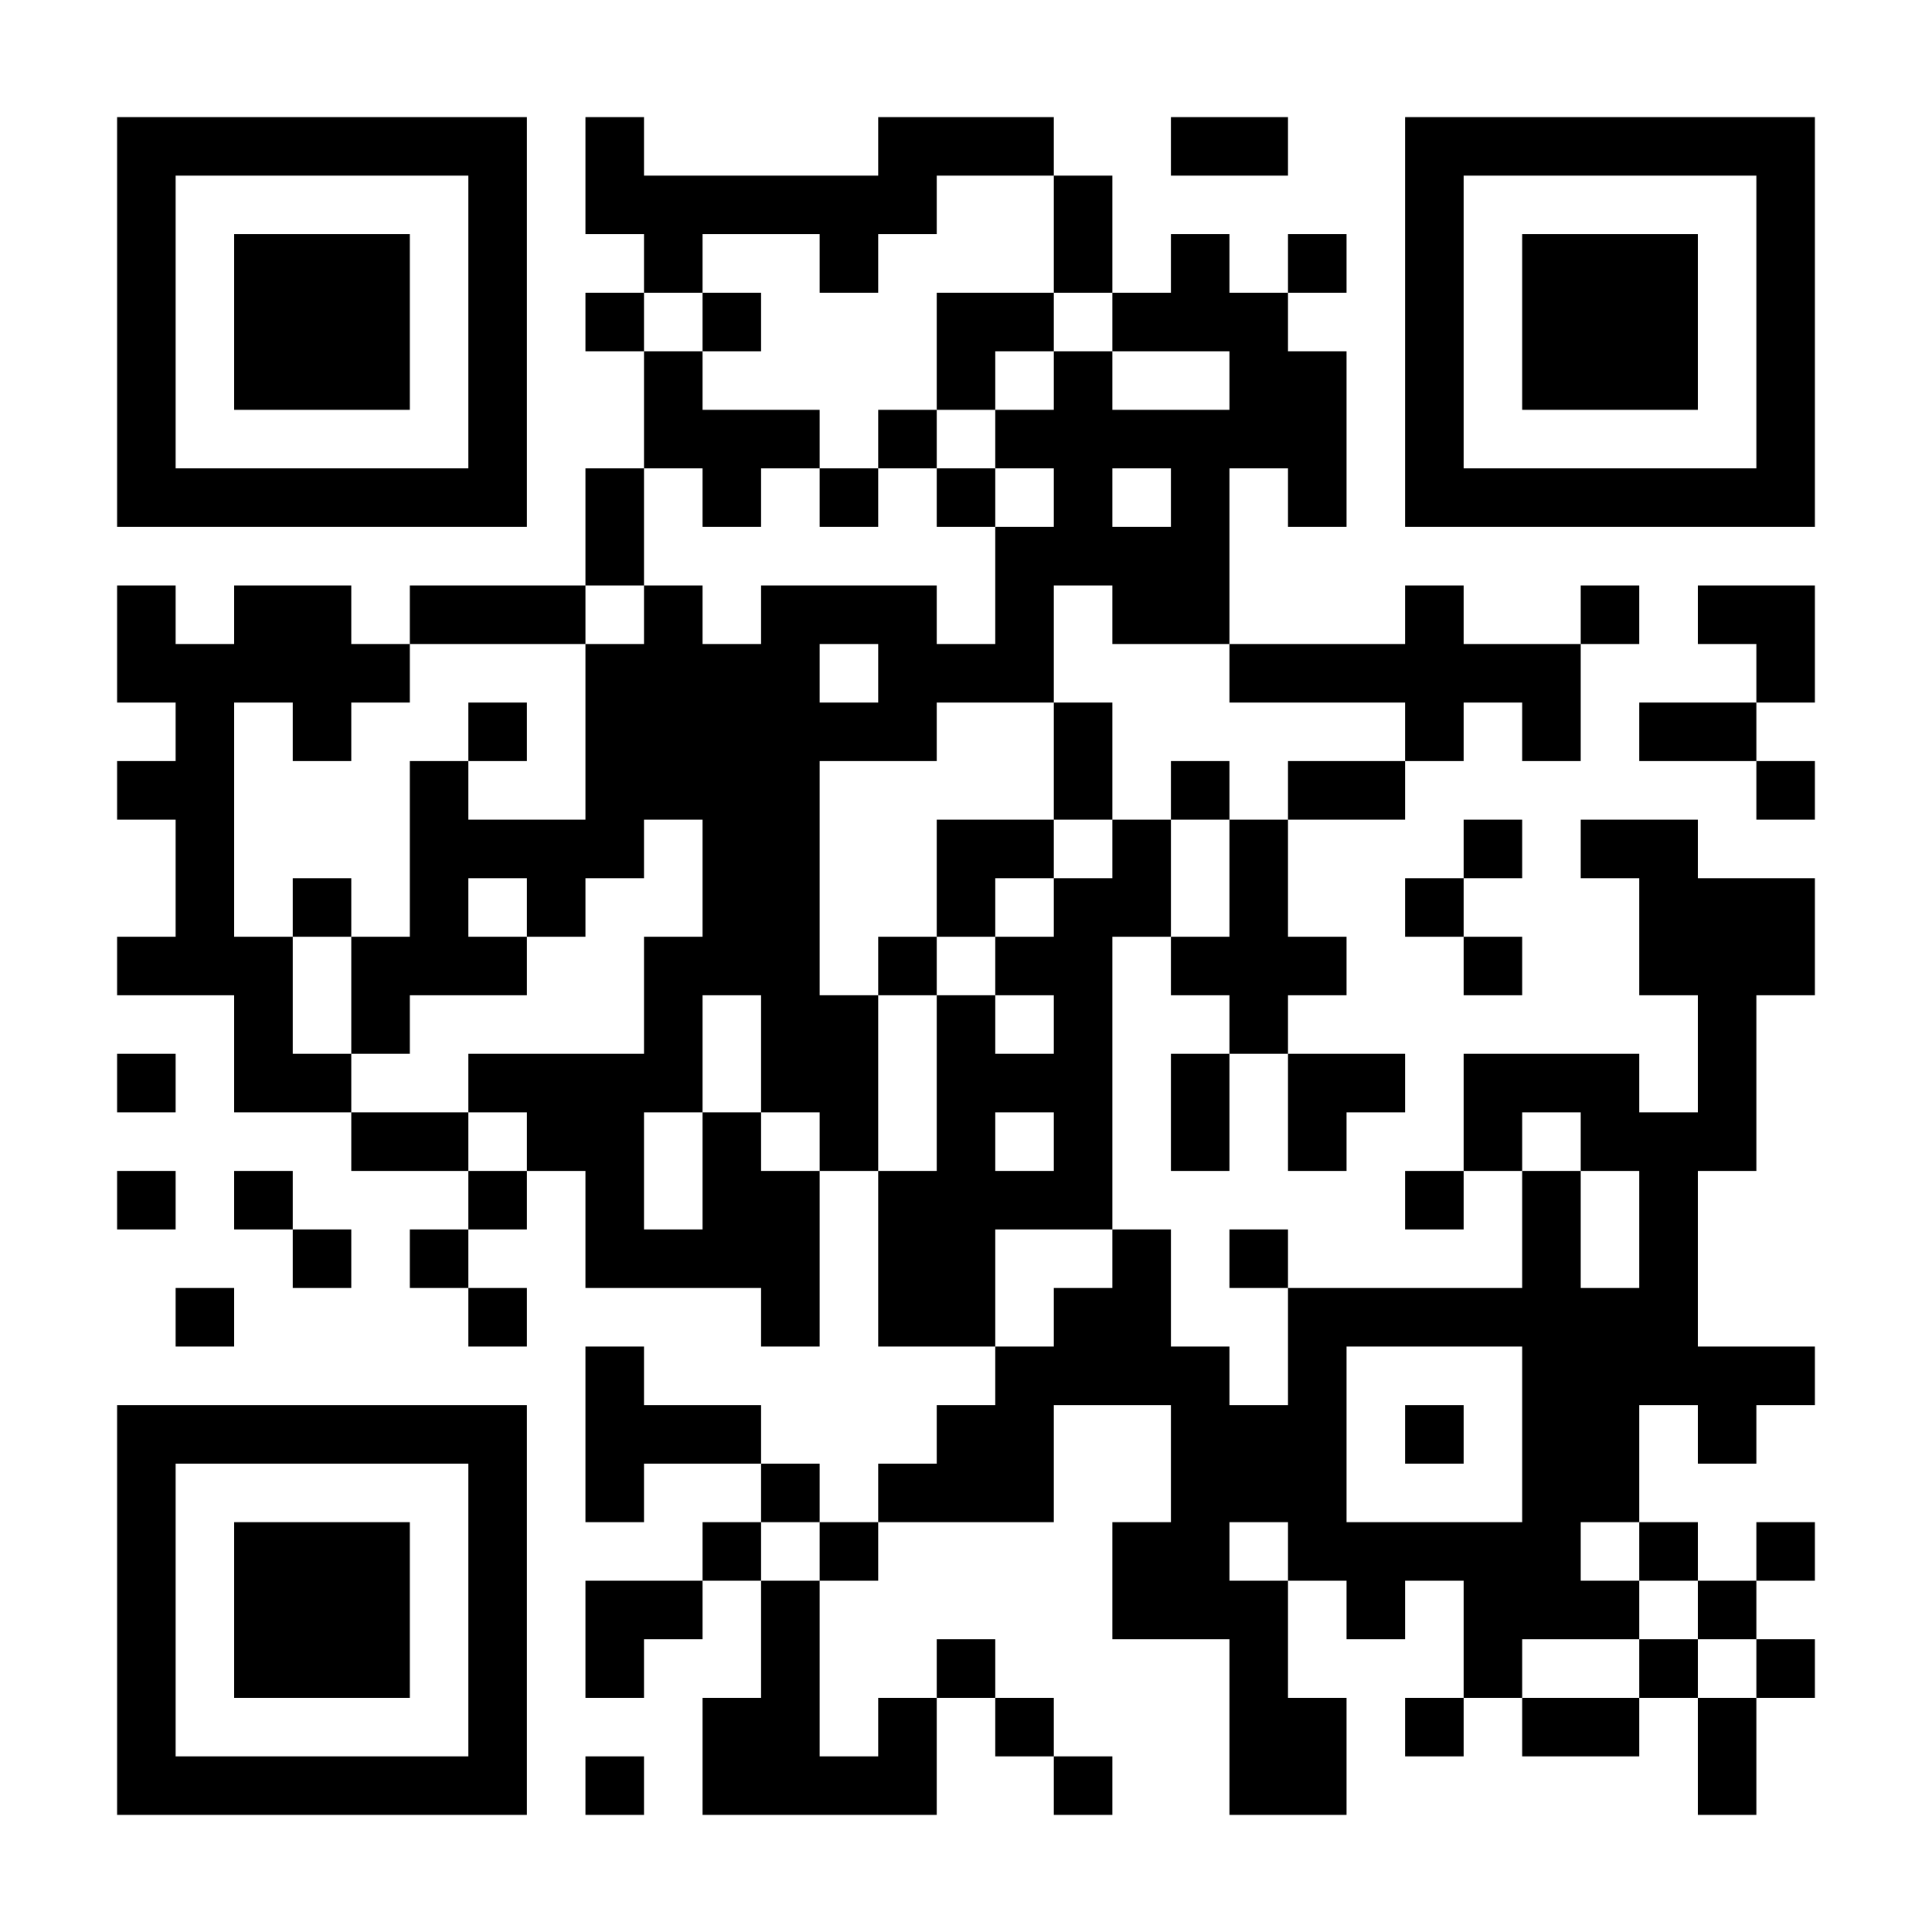
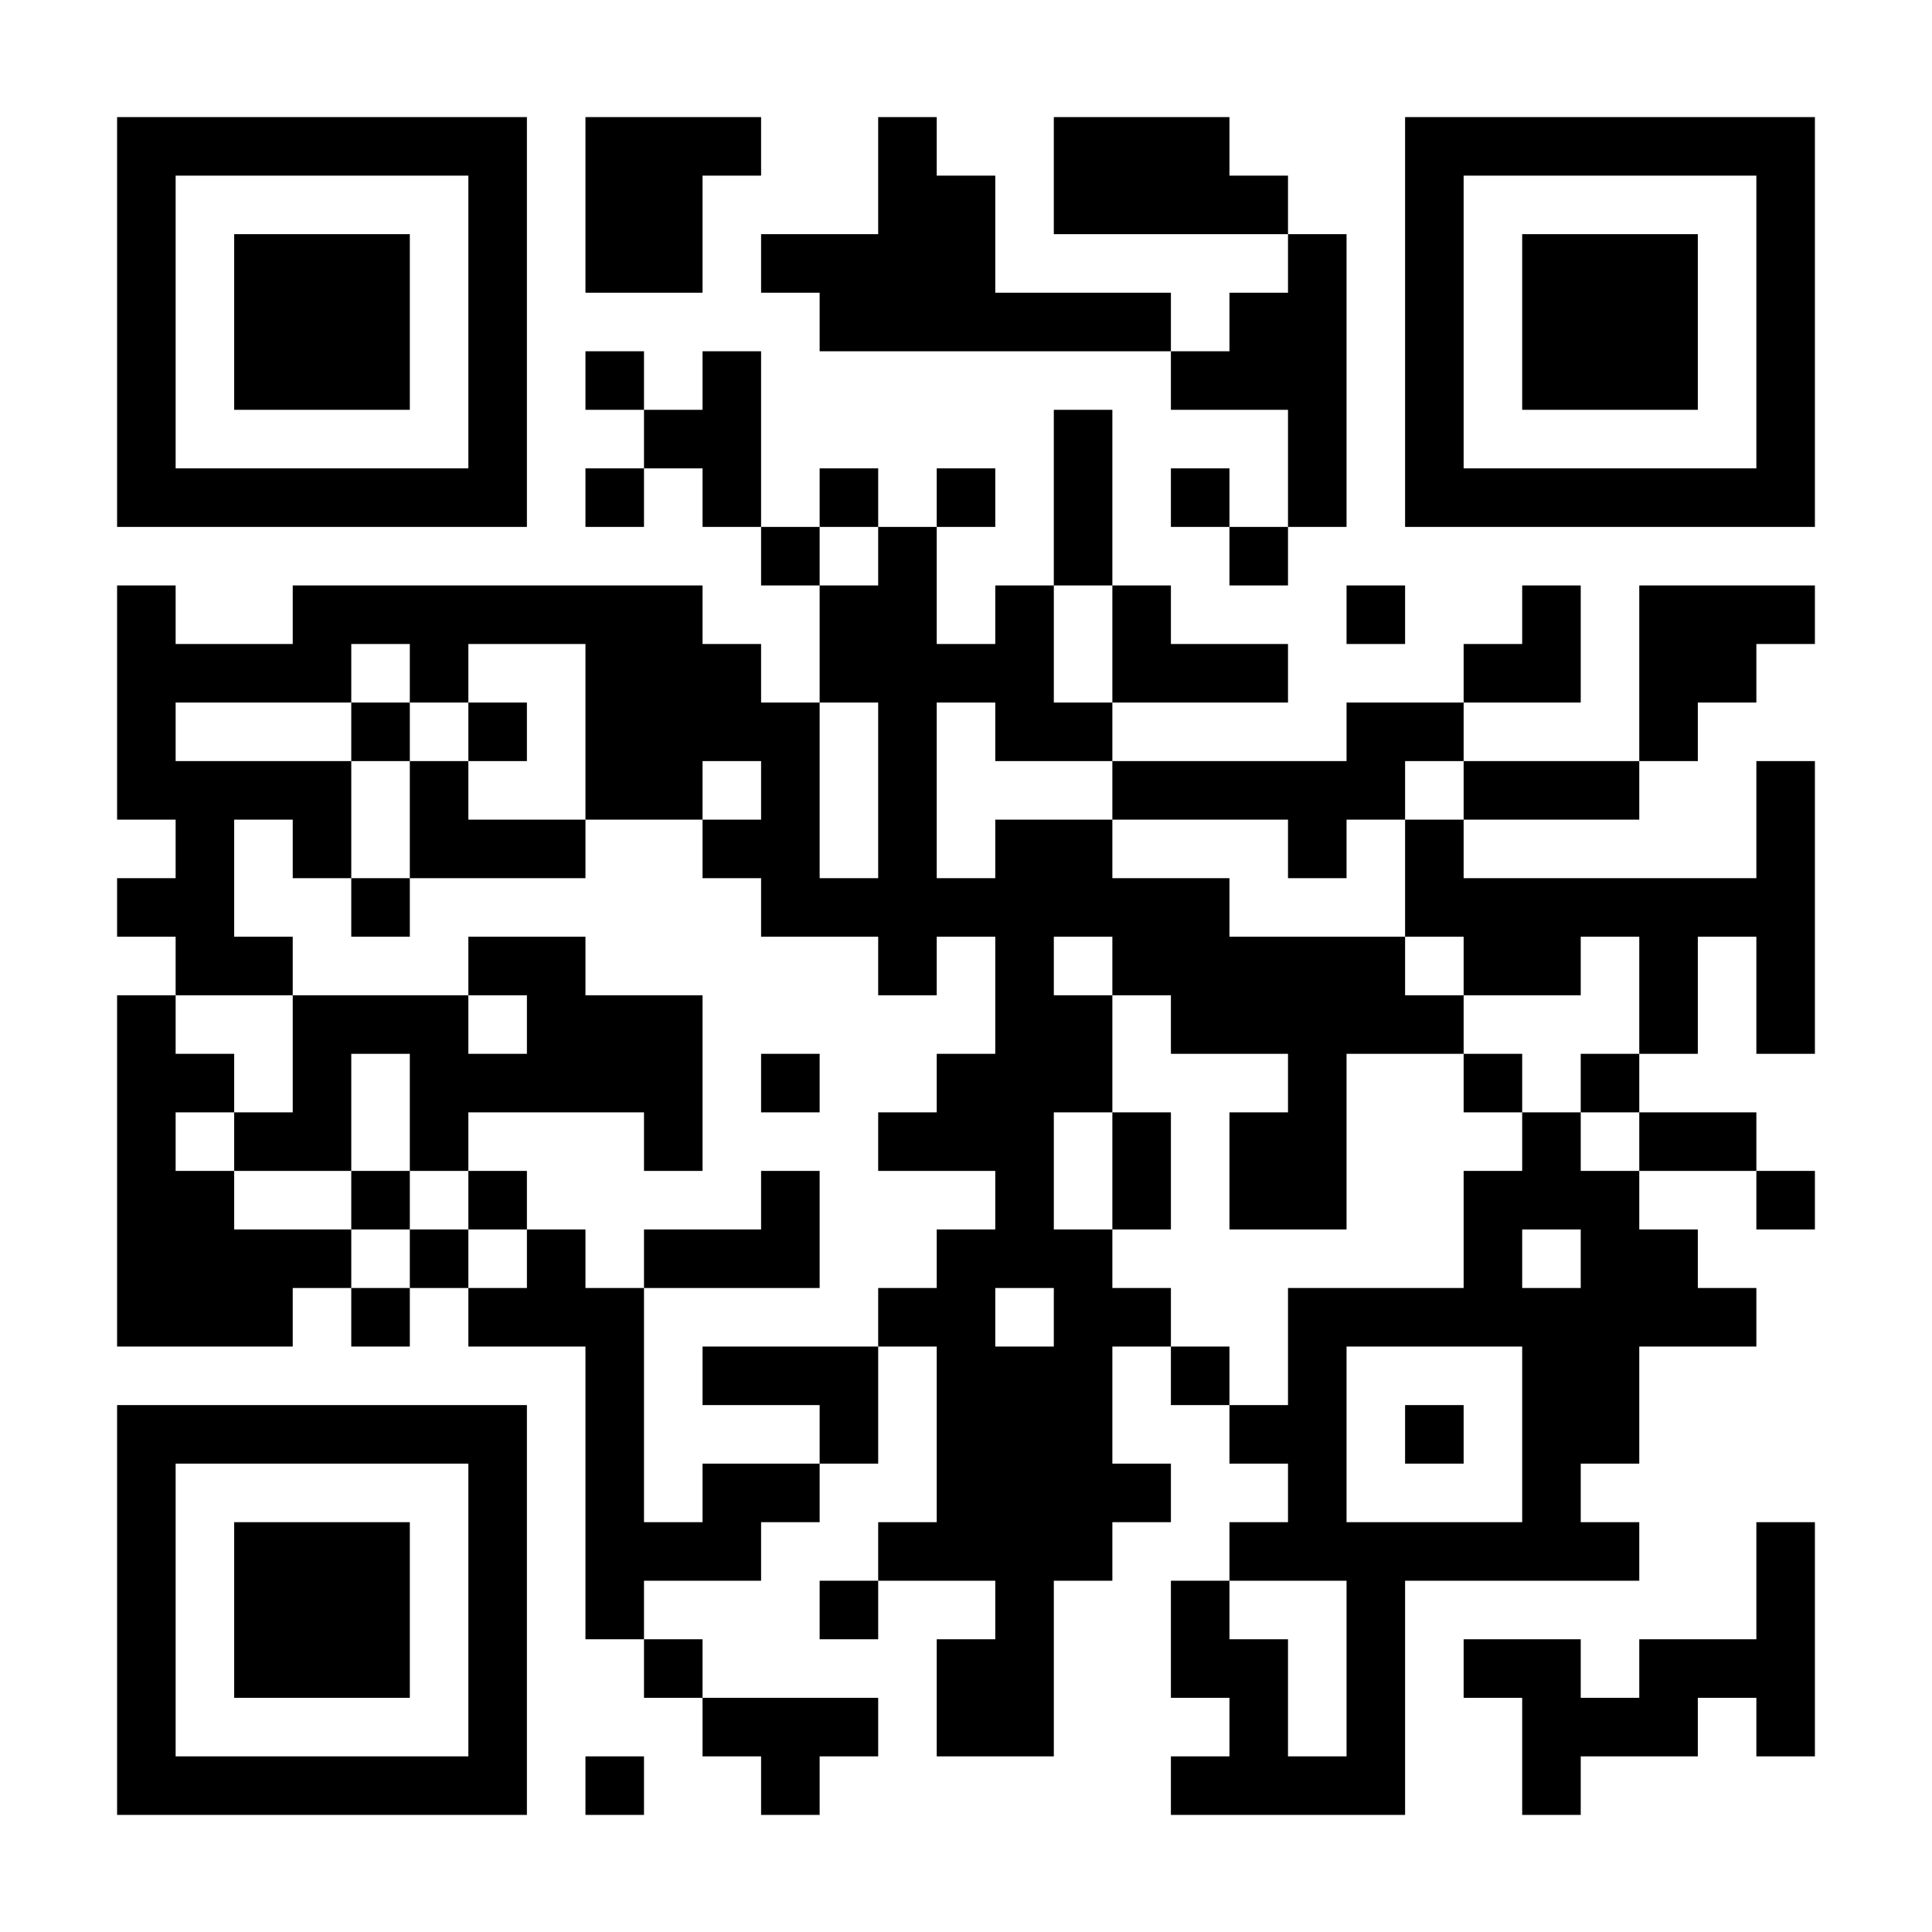
<svg xmlns="http://www.w3.org/2000/svg" version="1.1" viewBox="0 0 132 132" preserveAspectRatio="xMinYMin meet">
  <rect width="100%" height="100%" fill="white" cx="0" cy="0" />
-   <path d="M8,8l4,0 0,4 -4,0 0,-4z M12,8l4,0 0,4 -4,0 0,-4z M16,8l4,0 0,4 -4,0 0,-4z M20,8l4,0 0,4 -4,0 0,-4z M24,8l4,0 0,4 -4,0 0,-4z M28,8l4,0 0,4 -4,0 0,-4z M32,8l4,0 0,4 -4,0 0,-4z M40,8l4,0 0,4 -4,0 0,-4z M60,8l4,0 0,4 -4,0 0,-4z M64,8l4,0 0,4 -4,0 0,-4z M68,8l4,0 0,4 -4,0 0,-4z M80,8l4,0 0,4 -4,0 0,-4z M84,8l4,0 0,4 -4,0 0,-4z M96,8l4,0 0,4 -4,0 0,-4z M100,8l4,0 0,4 -4,0 0,-4z M104,8l4,0 0,4 -4,0 0,-4z M108,8l4,0 0,4 -4,0 0,-4z M112,8l4,0 0,4 -4,0 0,-4z M116,8l4,0 0,4 -4,0 0,-4z M120,8l4,0 0,4 -4,0 0,-4z M8,12l4,0 0,4 -4,0 0,-4z M32,12l4,0 0,4 -4,0 0,-4z M40,12l4,0 0,4 -4,0 0,-4z M44,12l4,0 0,4 -4,0 0,-4z M48,12l4,0 0,4 -4,0 0,-4z M52,12l4,0 0,4 -4,0 0,-4z M56,12l4,0 0,4 -4,0 0,-4z M60,12l4,0 0,4 -4,0 0,-4z M72,12l4,0 0,4 -4,0 0,-4z M96,12l4,0 0,4 -4,0 0,-4z M120,12l4,0 0,4 -4,0 0,-4z M8,16l4,0 0,4 -4,0 0,-4z M16,16l4,0 0,4 -4,0 0,-4z M20,16l4,0 0,4 -4,0 0,-4z M24,16l4,0 0,4 -4,0 0,-4z M32,16l4,0 0,4 -4,0 0,-4z M44,16l4,0 0,4 -4,0 0,-4z M56,16l4,0 0,4 -4,0 0,-4z M72,16l4,0 0,4 -4,0 0,-4z M80,16l4,0 0,4 -4,0 0,-4z M88,16l4,0 0,4 -4,0 0,-4z M96,16l4,0 0,4 -4,0 0,-4z M104,16l4,0 0,4 -4,0 0,-4z M108,16l4,0 0,4 -4,0 0,-4z M112,16l4,0 0,4 -4,0 0,-4z M120,16l4,0 0,4 -4,0 0,-4z M8,20l4,0 0,4 -4,0 0,-4z M16,20l4,0 0,4 -4,0 0,-4z M20,20l4,0 0,4 -4,0 0,-4z M24,20l4,0 0,4 -4,0 0,-4z M32,20l4,0 0,4 -4,0 0,-4z M40,20l4,0 0,4 -4,0 0,-4z M48,20l4,0 0,4 -4,0 0,-4z M64,20l4,0 0,4 -4,0 0,-4z M68,20l4,0 0,4 -4,0 0,-4z M76,20l4,0 0,4 -4,0 0,-4z M80,20l4,0 0,4 -4,0 0,-4z M84,20l4,0 0,4 -4,0 0,-4z M96,20l4,0 0,4 -4,0 0,-4z M104,20l4,0 0,4 -4,0 0,-4z M108,20l4,0 0,4 -4,0 0,-4z M112,20l4,0 0,4 -4,0 0,-4z M120,20l4,0 0,4 -4,0 0,-4z M8,24l4,0 0,4 -4,0 0,-4z M16,24l4,0 0,4 -4,0 0,-4z M20,24l4,0 0,4 -4,0 0,-4z M24,24l4,0 0,4 -4,0 0,-4z M32,24l4,0 0,4 -4,0 0,-4z M44,24l4,0 0,4 -4,0 0,-4z M64,24l4,0 0,4 -4,0 0,-4z M72,24l4,0 0,4 -4,0 0,-4z M84,24l4,0 0,4 -4,0 0,-4z M88,24l4,0 0,4 -4,0 0,-4z M96,24l4,0 0,4 -4,0 0,-4z M104,24l4,0 0,4 -4,0 0,-4z M108,24l4,0 0,4 -4,0 0,-4z M112,24l4,0 0,4 -4,0 0,-4z M120,24l4,0 0,4 -4,0 0,-4z M8,28l4,0 0,4 -4,0 0,-4z M32,28l4,0 0,4 -4,0 0,-4z M44,28l4,0 0,4 -4,0 0,-4z M48,28l4,0 0,4 -4,0 0,-4z M52,28l4,0 0,4 -4,0 0,-4z M60,28l4,0 0,4 -4,0 0,-4z M68,28l4,0 0,4 -4,0 0,-4z M72,28l4,0 0,4 -4,0 0,-4z M76,28l4,0 0,4 -4,0 0,-4z M80,28l4,0 0,4 -4,0 0,-4z M84,28l4,0 0,4 -4,0 0,-4z M88,28l4,0 0,4 -4,0 0,-4z M96,28l4,0 0,4 -4,0 0,-4z M120,28l4,0 0,4 -4,0 0,-4z M8,32l4,0 0,4 -4,0 0,-4z M12,32l4,0 0,4 -4,0 0,-4z M16,32l4,0 0,4 -4,0 0,-4z M20,32l4,0 0,4 -4,0 0,-4z M24,32l4,0 0,4 -4,0 0,-4z M28,32l4,0 0,4 -4,0 0,-4z M32,32l4,0 0,4 -4,0 0,-4z M40,32l4,0 0,4 -4,0 0,-4z M48,32l4,0 0,4 -4,0 0,-4z M56,32l4,0 0,4 -4,0 0,-4z M64,32l4,0 0,4 -4,0 0,-4z M72,32l4,0 0,4 -4,0 0,-4z M80,32l4,0 0,4 -4,0 0,-4z M88,32l4,0 0,4 -4,0 0,-4z M96,32l4,0 0,4 -4,0 0,-4z M100,32l4,0 0,4 -4,0 0,-4z M104,32l4,0 0,4 -4,0 0,-4z M108,32l4,0 0,4 -4,0 0,-4z M112,32l4,0 0,4 -4,0 0,-4z M116,32l4,0 0,4 -4,0 0,-4z M120,32l4,0 0,4 -4,0 0,-4z M40,36l4,0 0,4 -4,0 0,-4z M68,36l4,0 0,4 -4,0 0,-4z M72,36l4,0 0,4 -4,0 0,-4z M76,36l4,0 0,4 -4,0 0,-4z M80,36l4,0 0,4 -4,0 0,-4z M8,40l4,0 0,4 -4,0 0,-4z M16,40l4,0 0,4 -4,0 0,-4z M20,40l4,0 0,4 -4,0 0,-4z M28,40l4,0 0,4 -4,0 0,-4z M32,40l4,0 0,4 -4,0 0,-4z M36,40l4,0 0,4 -4,0 0,-4z M44,40l4,0 0,4 -4,0 0,-4z M52,40l4,0 0,4 -4,0 0,-4z M56,40l4,0 0,4 -4,0 0,-4z M60,40l4,0 0,4 -4,0 0,-4z M68,40l4,0 0,4 -4,0 0,-4z M76,40l4,0 0,4 -4,0 0,-4z M80,40l4,0 0,4 -4,0 0,-4z M96,40l4,0 0,4 -4,0 0,-4z M108,40l4,0 0,4 -4,0 0,-4z M116,40l4,0 0,4 -4,0 0,-4z M120,40l4,0 0,4 -4,0 0,-4z M8,44l4,0 0,4 -4,0 0,-4z M12,44l4,0 0,4 -4,0 0,-4z M16,44l4,0 0,4 -4,0 0,-4z M20,44l4,0 0,4 -4,0 0,-4z M24,44l4,0 0,4 -4,0 0,-4z M40,44l4,0 0,4 -4,0 0,-4z M44,44l4,0 0,4 -4,0 0,-4z M48,44l4,0 0,4 -4,0 0,-4z M52,44l4,0 0,4 -4,0 0,-4z M60,44l4,0 0,4 -4,0 0,-4z M64,44l4,0 0,4 -4,0 0,-4z M68,44l4,0 0,4 -4,0 0,-4z M84,44l4,0 0,4 -4,0 0,-4z M88,44l4,0 0,4 -4,0 0,-4z M92,44l4,0 0,4 -4,0 0,-4z M96,44l4,0 0,4 -4,0 0,-4z M100,44l4,0 0,4 -4,0 0,-4z M104,44l4,0 0,4 -4,0 0,-4z M120,44l4,0 0,4 -4,0 0,-4z M12,48l4,0 0,4 -4,0 0,-4z M20,48l4,0 0,4 -4,0 0,-4z M32,48l4,0 0,4 -4,0 0,-4z M40,48l4,0 0,4 -4,0 0,-4z M44,48l4,0 0,4 -4,0 0,-4z M48,48l4,0 0,4 -4,0 0,-4z M52,48l4,0 0,4 -4,0 0,-4z M56,48l4,0 0,4 -4,0 0,-4z M60,48l4,0 0,4 -4,0 0,-4z M72,48l4,0 0,4 -4,0 0,-4z M96,48l4,0 0,4 -4,0 0,-4z M104,48l4,0 0,4 -4,0 0,-4z M112,48l4,0 0,4 -4,0 0,-4z M116,48l4,0 0,4 -4,0 0,-4z M8,52l4,0 0,4 -4,0 0,-4z M12,52l4,0 0,4 -4,0 0,-4z M28,52l4,0 0,4 -4,0 0,-4z M40,52l4,0 0,4 -4,0 0,-4z M44,52l4,0 0,4 -4,0 0,-4z M48,52l4,0 0,4 -4,0 0,-4z M52,52l4,0 0,4 -4,0 0,-4z M72,52l4,0 0,4 -4,0 0,-4z M80,52l4,0 0,4 -4,0 0,-4z M88,52l4,0 0,4 -4,0 0,-4z M92,52l4,0 0,4 -4,0 0,-4z M120,52l4,0 0,4 -4,0 0,-4z M12,56l4,0 0,4 -4,0 0,-4z M28,56l4,0 0,4 -4,0 0,-4z M32,56l4,0 0,4 -4,0 0,-4z M36,56l4,0 0,4 -4,0 0,-4z M40,56l4,0 0,4 -4,0 0,-4z M48,56l4,0 0,4 -4,0 0,-4z M52,56l4,0 0,4 -4,0 0,-4z M64,56l4,0 0,4 -4,0 0,-4z M68,56l4,0 0,4 -4,0 0,-4z M76,56l4,0 0,4 -4,0 0,-4z M84,56l4,0 0,4 -4,0 0,-4z M100,56l4,0 0,4 -4,0 0,-4z M108,56l4,0 0,4 -4,0 0,-4z M112,56l4,0 0,4 -4,0 0,-4z M12,60l4,0 0,4 -4,0 0,-4z M20,60l4,0 0,4 -4,0 0,-4z M28,60l4,0 0,4 -4,0 0,-4z M36,60l4,0 0,4 -4,0 0,-4z M48,60l4,0 0,4 -4,0 0,-4z M52,60l4,0 0,4 -4,0 0,-4z M64,60l4,0 0,4 -4,0 0,-4z M72,60l4,0 0,4 -4,0 0,-4z M76,60l4,0 0,4 -4,0 0,-4z M84,60l4,0 0,4 -4,0 0,-4z M96,60l4,0 0,4 -4,0 0,-4z M112,60l4,0 0,4 -4,0 0,-4z M116,60l4,0 0,4 -4,0 0,-4z M120,60l4,0 0,4 -4,0 0,-4z M8,64l4,0 0,4 -4,0 0,-4z M12,64l4,0 0,4 -4,0 0,-4z M16,64l4,0 0,4 -4,0 0,-4z M24,64l4,0 0,4 -4,0 0,-4z M28,64l4,0 0,4 -4,0 0,-4z M32,64l4,0 0,4 -4,0 0,-4z M44,64l4,0 0,4 -4,0 0,-4z M48,64l4,0 0,4 -4,0 0,-4z M52,64l4,0 0,4 -4,0 0,-4z M60,64l4,0 0,4 -4,0 0,-4z M68,64l4,0 0,4 -4,0 0,-4z M72,64l4,0 0,4 -4,0 0,-4z M80,64l4,0 0,4 -4,0 0,-4z M84,64l4,0 0,4 -4,0 0,-4z M88,64l4,0 0,4 -4,0 0,-4z M100,64l4,0 0,4 -4,0 0,-4z M112,64l4,0 0,4 -4,0 0,-4z M116,64l4,0 0,4 -4,0 0,-4z M120,64l4,0 0,4 -4,0 0,-4z M16,68l4,0 0,4 -4,0 0,-4z M24,68l4,0 0,4 -4,0 0,-4z M44,68l4,0 0,4 -4,0 0,-4z M52,68l4,0 0,4 -4,0 0,-4z M56,68l4,0 0,4 -4,0 0,-4z M64,68l4,0 0,4 -4,0 0,-4z M72,68l4,0 0,4 -4,0 0,-4z M84,68l4,0 0,4 -4,0 0,-4z M116,68l4,0 0,4 -4,0 0,-4z M8,72l4,0 0,4 -4,0 0,-4z M16,72l4,0 0,4 -4,0 0,-4z M20,72l4,0 0,4 -4,0 0,-4z M32,72l4,0 0,4 -4,0 0,-4z M36,72l4,0 0,4 -4,0 0,-4z M40,72l4,0 0,4 -4,0 0,-4z M44,72l4,0 0,4 -4,0 0,-4z M52,72l4,0 0,4 -4,0 0,-4z M56,72l4,0 0,4 -4,0 0,-4z M64,72l4,0 0,4 -4,0 0,-4z M68,72l4,0 0,4 -4,0 0,-4z M72,72l4,0 0,4 -4,0 0,-4z M80,72l4,0 0,4 -4,0 0,-4z M88,72l4,0 0,4 -4,0 0,-4z M92,72l4,0 0,4 -4,0 0,-4z M100,72l4,0 0,4 -4,0 0,-4z M104,72l4,0 0,4 -4,0 0,-4z M108,72l4,0 0,4 -4,0 0,-4z M116,72l4,0 0,4 -4,0 0,-4z M24,76l4,0 0,4 -4,0 0,-4z M28,76l4,0 0,4 -4,0 0,-4z M36,76l4,0 0,4 -4,0 0,-4z M40,76l4,0 0,4 -4,0 0,-4z M48,76l4,0 0,4 -4,0 0,-4z M56,76l4,0 0,4 -4,0 0,-4z M64,76l4,0 0,4 -4,0 0,-4z M72,76l4,0 0,4 -4,0 0,-4z M80,76l4,0 0,4 -4,0 0,-4z M88,76l4,0 0,4 -4,0 0,-4z M100,76l4,0 0,4 -4,0 0,-4z M108,76l4,0 0,4 -4,0 0,-4z M112,76l4,0 0,4 -4,0 0,-4z M116,76l4,0 0,4 -4,0 0,-4z M8,80l4,0 0,4 -4,0 0,-4z M16,80l4,0 0,4 -4,0 0,-4z M32,80l4,0 0,4 -4,0 0,-4z M40,80l4,0 0,4 -4,0 0,-4z M48,80l4,0 0,4 -4,0 0,-4z M52,80l4,0 0,4 -4,0 0,-4z M60,80l4,0 0,4 -4,0 0,-4z M64,80l4,0 0,4 -4,0 0,-4z M68,80l4,0 0,4 -4,0 0,-4z M72,80l4,0 0,4 -4,0 0,-4z M96,80l4,0 0,4 -4,0 0,-4z M104,80l4,0 0,4 -4,0 0,-4z M112,80l4,0 0,4 -4,0 0,-4z M20,84l4,0 0,4 -4,0 0,-4z M28,84l4,0 0,4 -4,0 0,-4z M40,84l4,0 0,4 -4,0 0,-4z M44,84l4,0 0,4 -4,0 0,-4z M48,84l4,0 0,4 -4,0 0,-4z M52,84l4,0 0,4 -4,0 0,-4z M60,84l4,0 0,4 -4,0 0,-4z M64,84l4,0 0,4 -4,0 0,-4z M76,84l4,0 0,4 -4,0 0,-4z M84,84l4,0 0,4 -4,0 0,-4z M104,84l4,0 0,4 -4,0 0,-4z M112,84l4,0 0,4 -4,0 0,-4z M12,88l4,0 0,4 -4,0 0,-4z M32,88l4,0 0,4 -4,0 0,-4z M52,88l4,0 0,4 -4,0 0,-4z M60,88l4,0 0,4 -4,0 0,-4z M64,88l4,0 0,4 -4,0 0,-4z M72,88l4,0 0,4 -4,0 0,-4z M76,88l4,0 0,4 -4,0 0,-4z M88,88l4,0 0,4 -4,0 0,-4z M92,88l4,0 0,4 -4,0 0,-4z M96,88l4,0 0,4 -4,0 0,-4z M100,88l4,0 0,4 -4,0 0,-4z M104,88l4,0 0,4 -4,0 0,-4z M108,88l4,0 0,4 -4,0 0,-4z M112,88l4,0 0,4 -4,0 0,-4z M40,92l4,0 0,4 -4,0 0,-4z M68,92l4,0 0,4 -4,0 0,-4z M72,92l4,0 0,4 -4,0 0,-4z M76,92l4,0 0,4 -4,0 0,-4z M80,92l4,0 0,4 -4,0 0,-4z M88,92l4,0 0,4 -4,0 0,-4z M104,92l4,0 0,4 -4,0 0,-4z M108,92l4,0 0,4 -4,0 0,-4z M112,92l4,0 0,4 -4,0 0,-4z M116,92l4,0 0,4 -4,0 0,-4z M120,92l4,0 0,4 -4,0 0,-4z M8,96l4,0 0,4 -4,0 0,-4z M12,96l4,0 0,4 -4,0 0,-4z M16,96l4,0 0,4 -4,0 0,-4z M20,96l4,0 0,4 -4,0 0,-4z M24,96l4,0 0,4 -4,0 0,-4z M28,96l4,0 0,4 -4,0 0,-4z M32,96l4,0 0,4 -4,0 0,-4z M40,96l4,0 0,4 -4,0 0,-4z M44,96l4,0 0,4 -4,0 0,-4z M48,96l4,0 0,4 -4,0 0,-4z M64,96l4,0 0,4 -4,0 0,-4z M68,96l4,0 0,4 -4,0 0,-4z M80,96l4,0 0,4 -4,0 0,-4z M84,96l4,0 0,4 -4,0 0,-4z M88,96l4,0 0,4 -4,0 0,-4z M96,96l4,0 0,4 -4,0 0,-4z M104,96l4,0 0,4 -4,0 0,-4z M108,96l4,0 0,4 -4,0 0,-4z M116,96l4,0 0,4 -4,0 0,-4z M8,100l4,0 0,4 -4,0 0,-4z M32,100l4,0 0,4 -4,0 0,-4z M40,100l4,0 0,4 -4,0 0,-4z M52,100l4,0 0,4 -4,0 0,-4z M60,100l4,0 0,4 -4,0 0,-4z M64,100l4,0 0,4 -4,0 0,-4z M68,100l4,0 0,4 -4,0 0,-4z M80,100l4,0 0,4 -4,0 0,-4z M84,100l4,0 0,4 -4,0 0,-4z M88,100l4,0 0,4 -4,0 0,-4z M104,100l4,0 0,4 -4,0 0,-4z M108,100l4,0 0,4 -4,0 0,-4z M8,104l4,0 0,4 -4,0 0,-4z M16,104l4,0 0,4 -4,0 0,-4z M20,104l4,0 0,4 -4,0 0,-4z M24,104l4,0 0,4 -4,0 0,-4z M32,104l4,0 0,4 -4,0 0,-4z M48,104l4,0 0,4 -4,0 0,-4z M56,104l4,0 0,4 -4,0 0,-4z M76,104l4,0 0,4 -4,0 0,-4z M80,104l4,0 0,4 -4,0 0,-4z M88,104l4,0 0,4 -4,0 0,-4z M92,104l4,0 0,4 -4,0 0,-4z M96,104l4,0 0,4 -4,0 0,-4z M100,104l4,0 0,4 -4,0 0,-4z M104,104l4,0 0,4 -4,0 0,-4z M112,104l4,0 0,4 -4,0 0,-4z M120,104l4,0 0,4 -4,0 0,-4z M8,108l4,0 0,4 -4,0 0,-4z M16,108l4,0 0,4 -4,0 0,-4z M20,108l4,0 0,4 -4,0 0,-4z M24,108l4,0 0,4 -4,0 0,-4z M32,108l4,0 0,4 -4,0 0,-4z M40,108l4,0 0,4 -4,0 0,-4z M44,108l4,0 0,4 -4,0 0,-4z M52,108l4,0 0,4 -4,0 0,-4z M76,108l4,0 0,4 -4,0 0,-4z M80,108l4,0 0,4 -4,0 0,-4z M84,108l4,0 0,4 -4,0 0,-4z M92,108l4,0 0,4 -4,0 0,-4z M100,108l4,0 0,4 -4,0 0,-4z M104,108l4,0 0,4 -4,0 0,-4z M108,108l4,0 0,4 -4,0 0,-4z M116,108l4,0 0,4 -4,0 0,-4z M8,112l4,0 0,4 -4,0 0,-4z M16,112l4,0 0,4 -4,0 0,-4z M20,112l4,0 0,4 -4,0 0,-4z M24,112l4,0 0,4 -4,0 0,-4z M32,112l4,0 0,4 -4,0 0,-4z M40,112l4,0 0,4 -4,0 0,-4z M52,112l4,0 0,4 -4,0 0,-4z M64,112l4,0 0,4 -4,0 0,-4z M84,112l4,0 0,4 -4,0 0,-4z M100,112l4,0 0,4 -4,0 0,-4z M112,112l4,0 0,4 -4,0 0,-4z M120,112l4,0 0,4 -4,0 0,-4z M8,116l4,0 0,4 -4,0 0,-4z M32,116l4,0 0,4 -4,0 0,-4z M48,116l4,0 0,4 -4,0 0,-4z M52,116l4,0 0,4 -4,0 0,-4z M60,116l4,0 0,4 -4,0 0,-4z M68,116l4,0 0,4 -4,0 0,-4z M84,116l4,0 0,4 -4,0 0,-4z M88,116l4,0 0,4 -4,0 0,-4z M96,116l4,0 0,4 -4,0 0,-4z M104,116l4,0 0,4 -4,0 0,-4z M108,116l4,0 0,4 -4,0 0,-4z M116,116l4,0 0,4 -4,0 0,-4z M8,120l4,0 0,4 -4,0 0,-4z M12,120l4,0 0,4 -4,0 0,-4z M16,120l4,0 0,4 -4,0 0,-4z M20,120l4,0 0,4 -4,0 0,-4z M24,120l4,0 0,4 -4,0 0,-4z M28,120l4,0 0,4 -4,0 0,-4z M32,120l4,0 0,4 -4,0 0,-4z M40,120l4,0 0,4 -4,0 0,-4z M48,120l4,0 0,4 -4,0 0,-4z M52,120l4,0 0,4 -4,0 0,-4z M56,120l4,0 0,4 -4,0 0,-4z M60,120l4,0 0,4 -4,0 0,-4z M72,120l4,0 0,4 -4,0 0,-4z M84,120l4,0 0,4 -4,0 0,-4z M88,120l4,0 0,4 -4,0 0,-4z M116,120l4,0 0,4 -4,0 0,-4z " stroke="transparent" fill="black" />
+   <path d="M8,8l4,0 0,4 -4,0 0,-4z M12,8l4,0 0,4 -4,0 0,-4z M16,8l4,0 0,4 -4,0 0,-4z M20,8l4,0 0,4 -4,0 0,-4z M24,8l4,0 0,4 -4,0 0,-4z M28,8l4,0 0,4 -4,0 0,-4z M32,8l4,0 0,4 -4,0 0,-4z M40,8l4,0 0,4 -4,0 0,-4z M44,8l4,0 0,4 -4,0 0,-4z M48,8l4,0 0,4 -4,0 0,-4z M60,8l4,0 0,4 -4,0 0,-4z M72,8l4,0 0,4 -4,0 0,-4z M76,8l4,0 0,4 -4,0 0,-4z M80,8l4,0 0,4 -4,0 0,-4z M96,8l4,0 0,4 -4,0 0,-4z M100,8l4,0 0,4 -4,0 0,-4z M104,8l4,0 0,4 -4,0 0,-4z M108,8l4,0 0,4 -4,0 0,-4z M112,8l4,0 0,4 -4,0 0,-4z M116,8l4,0 0,4 -4,0 0,-4z M120,8l4,0 0,4 -4,0 0,-4z M8,12l4,0 0,4 -4,0 0,-4z M32,12l4,0 0,4 -4,0 0,-4z M40,12l4,0 0,4 -4,0 0,-4z M44,12l4,0 0,4 -4,0 0,-4z M60,12l4,0 0,4 -4,0 0,-4z M64,12l4,0 0,4 -4,0 0,-4z M72,12l4,0 0,4 -4,0 0,-4z M76,12l4,0 0,4 -4,0 0,-4z M80,12l4,0 0,4 -4,0 0,-4z M84,12l4,0 0,4 -4,0 0,-4z M96,12l4,0 0,4 -4,0 0,-4z M120,12l4,0 0,4 -4,0 0,-4z M8,16l4,0 0,4 -4,0 0,-4z M16,16l4,0 0,4 -4,0 0,-4z M20,16l4,0 0,4 -4,0 0,-4z M24,16l4,0 0,4 -4,0 0,-4z M32,16l4,0 0,4 -4,0 0,-4z M40,16l4,0 0,4 -4,0 0,-4z M44,16l4,0 0,4 -4,0 0,-4z M52,16l4,0 0,4 -4,0 0,-4z M56,16l4,0 0,4 -4,0 0,-4z M60,16l4,0 0,4 -4,0 0,-4z M64,16l4,0 0,4 -4,0 0,-4z M88,16l4,0 0,4 -4,0 0,-4z M96,16l4,0 0,4 -4,0 0,-4z M104,16l4,0 0,4 -4,0 0,-4z M108,16l4,0 0,4 -4,0 0,-4z M112,16l4,0 0,4 -4,0 0,-4z M120,16l4,0 0,4 -4,0 0,-4z M8,20l4,0 0,4 -4,0 0,-4z M16,20l4,0 0,4 -4,0 0,-4z M20,20l4,0 0,4 -4,0 0,-4z M24,20l4,0 0,4 -4,0 0,-4z M32,20l4,0 0,4 -4,0 0,-4z M56,20l4,0 0,4 -4,0 0,-4z M60,20l4,0 0,4 -4,0 0,-4z M64,20l4,0 0,4 -4,0 0,-4z M68,20l4,0 0,4 -4,0 0,-4z M72,20l4,0 0,4 -4,0 0,-4z M76,20l4,0 0,4 -4,0 0,-4z M84,20l4,0 0,4 -4,0 0,-4z M88,20l4,0 0,4 -4,0 0,-4z M96,20l4,0 0,4 -4,0 0,-4z M104,20l4,0 0,4 -4,0 0,-4z M108,20l4,0 0,4 -4,0 0,-4z M112,20l4,0 0,4 -4,0 0,-4z M120,20l4,0 0,4 -4,0 0,-4z M8,24l4,0 0,4 -4,0 0,-4z M16,24l4,0 0,4 -4,0 0,-4z M20,24l4,0 0,4 -4,0 0,-4z M24,24l4,0 0,4 -4,0 0,-4z M32,24l4,0 0,4 -4,0 0,-4z M40,24l4,0 0,4 -4,0 0,-4z M48,24l4,0 0,4 -4,0 0,-4z M80,24l4,0 0,4 -4,0 0,-4z M84,24l4,0 0,4 -4,0 0,-4z M88,24l4,0 0,4 -4,0 0,-4z M96,24l4,0 0,4 -4,0 0,-4z M104,24l4,0 0,4 -4,0 0,-4z M108,24l4,0 0,4 -4,0 0,-4z M112,24l4,0 0,4 -4,0 0,-4z M120,24l4,0 0,4 -4,0 0,-4z M8,28l4,0 0,4 -4,0 0,-4z M32,28l4,0 0,4 -4,0 0,-4z M44,28l4,0 0,4 -4,0 0,-4z M48,28l4,0 0,4 -4,0 0,-4z M72,28l4,0 0,4 -4,0 0,-4z M88,28l4,0 0,4 -4,0 0,-4z M96,28l4,0 0,4 -4,0 0,-4z M120,28l4,0 0,4 -4,0 0,-4z M8,32l4,0 0,4 -4,0 0,-4z M12,32l4,0 0,4 -4,0 0,-4z M16,32l4,0 0,4 -4,0 0,-4z M20,32l4,0 0,4 -4,0 0,-4z M24,32l4,0 0,4 -4,0 0,-4z M28,32l4,0 0,4 -4,0 0,-4z M32,32l4,0 0,4 -4,0 0,-4z M40,32l4,0 0,4 -4,0 0,-4z M48,32l4,0 0,4 -4,0 0,-4z M56,32l4,0 0,4 -4,0 0,-4z M64,32l4,0 0,4 -4,0 0,-4z M72,32l4,0 0,4 -4,0 0,-4z M80,32l4,0 0,4 -4,0 0,-4z M88,32l4,0 0,4 -4,0 0,-4z M96,32l4,0 0,4 -4,0 0,-4z M100,32l4,0 0,4 -4,0 0,-4z M104,32l4,0 0,4 -4,0 0,-4z M108,32l4,0 0,4 -4,0 0,-4z M112,32l4,0 0,4 -4,0 0,-4z M116,32l4,0 0,4 -4,0 0,-4z M120,32l4,0 0,4 -4,0 0,-4z M52,36l4,0 0,4 -4,0 0,-4z M60,36l4,0 0,4 -4,0 0,-4z M72,36l4,0 0,4 -4,0 0,-4z M84,36l4,0 0,4 -4,0 0,-4z M8,40l4,0 0,4 -4,0 0,-4z M20,40l4,0 0,4 -4,0 0,-4z M24,40l4,0 0,4 -4,0 0,-4z M28,40l4,0 0,4 -4,0 0,-4z M32,40l4,0 0,4 -4,0 0,-4z M36,40l4,0 0,4 -4,0 0,-4z M40,40l4,0 0,4 -4,0 0,-4z M44,40l4,0 0,4 -4,0 0,-4z M56,40l4,0 0,4 -4,0 0,-4z M60,40l4,0 0,4 -4,0 0,-4z M68,40l4,0 0,4 -4,0 0,-4z M76,40l4,0 0,4 -4,0 0,-4z M92,40l4,0 0,4 -4,0 0,-4z M104,40l4,0 0,4 -4,0 0,-4z M112,40l4,0 0,4 -4,0 0,-4z M116,40l4,0 0,4 -4,0 0,-4z M120,40l4,0 0,4 -4,0 0,-4z M8,44l4,0 0,4 -4,0 0,-4z M12,44l4,0 0,4 -4,0 0,-4z M16,44l4,0 0,4 -4,0 0,-4z M20,44l4,0 0,4 -4,0 0,-4z M28,44l4,0 0,4 -4,0 0,-4z M40,44l4,0 0,4 -4,0 0,-4z M44,44l4,0 0,4 -4,0 0,-4z M48,44l4,0 0,4 -4,0 0,-4z M56,44l4,0 0,4 -4,0 0,-4z M60,44l4,0 0,4 -4,0 0,-4z M64,44l4,0 0,4 -4,0 0,-4z M68,44l4,0 0,4 -4,0 0,-4z M76,44l4,0 0,4 -4,0 0,-4z M80,44l4,0 0,4 -4,0 0,-4z M84,44l4,0 0,4 -4,0 0,-4z M100,44l4,0 0,4 -4,0 0,-4z M104,44l4,0 0,4 -4,0 0,-4z M112,44l4,0 0,4 -4,0 0,-4z M116,44l4,0 0,4 -4,0 0,-4z M8,48l4,0 0,4 -4,0 0,-4z M24,48l4,0 0,4 -4,0 0,-4z M32,48l4,0 0,4 -4,0 0,-4z M40,48l4,0 0,4 -4,0 0,-4z M44,48l4,0 0,4 -4,0 0,-4z M48,48l4,0 0,4 -4,0 0,-4z M52,48l4,0 0,4 -4,0 0,-4z M60,48l4,0 0,4 -4,0 0,-4z M68,48l4,0 0,4 -4,0 0,-4z M72,48l4,0 0,4 -4,0 0,-4z M92,48l4,0 0,4 -4,0 0,-4z M96,48l4,0 0,4 -4,0 0,-4z M112,48l4,0 0,4 -4,0 0,-4z M8,52l4,0 0,4 -4,0 0,-4z M12,52l4,0 0,4 -4,0 0,-4z M16,52l4,0 0,4 -4,0 0,-4z M20,52l4,0 0,4 -4,0 0,-4z M28,52l4,0 0,4 -4,0 0,-4z M40,52l4,0 0,4 -4,0 0,-4z M44,52l4,0 0,4 -4,0 0,-4z M52,52l4,0 0,4 -4,0 0,-4z M60,52l4,0 0,4 -4,0 0,-4z M76,52l4,0 0,4 -4,0 0,-4z M80,52l4,0 0,4 -4,0 0,-4z M84,52l4,0 0,4 -4,0 0,-4z M88,52l4,0 0,4 -4,0 0,-4z M92,52l4,0 0,4 -4,0 0,-4z M100,52l4,0 0,4 -4,0 0,-4z M104,52l4,0 0,4 -4,0 0,-4z M108,52l4,0 0,4 -4,0 0,-4z M120,52l4,0 0,4 -4,0 0,-4z M12,56l4,0 0,4 -4,0 0,-4z M20,56l4,0 0,4 -4,0 0,-4z M28,56l4,0 0,4 -4,0 0,-4z M32,56l4,0 0,4 -4,0 0,-4z M36,56l4,0 0,4 -4,0 0,-4z M48,56l4,0 0,4 -4,0 0,-4z M52,56l4,0 0,4 -4,0 0,-4z M60,56l4,0 0,4 -4,0 0,-4z M68,56l4,0 0,4 -4,0 0,-4z M72,56l4,0 0,4 -4,0 0,-4z M88,56l4,0 0,4 -4,0 0,-4z M96,56l4,0 0,4 -4,0 0,-4z M120,56l4,0 0,4 -4,0 0,-4z M8,60l4,0 0,4 -4,0 0,-4z M12,60l4,0 0,4 -4,0 0,-4z M24,60l4,0 0,4 -4,0 0,-4z M52,60l4,0 0,4 -4,0 0,-4z M56,60l4,0 0,4 -4,0 0,-4z M60,60l4,0 0,4 -4,0 0,-4z M64,60l4,0 0,4 -4,0 0,-4z M68,60l4,0 0,4 -4,0 0,-4z M72,60l4,0 0,4 -4,0 0,-4z M76,60l4,0 0,4 -4,0 0,-4z M80,60l4,0 0,4 -4,0 0,-4z M96,60l4,0 0,4 -4,0 0,-4z M100,60l4,0 0,4 -4,0 0,-4z M104,60l4,0 0,4 -4,0 0,-4z M108,60l4,0 0,4 -4,0 0,-4z M112,60l4,0 0,4 -4,0 0,-4z M116,60l4,0 0,4 -4,0 0,-4z M120,60l4,0 0,4 -4,0 0,-4z M12,64l4,0 0,4 -4,0 0,-4z M16,64l4,0 0,4 -4,0 0,-4z M32,64l4,0 0,4 -4,0 0,-4z M36,64l4,0 0,4 -4,0 0,-4z M60,64l4,0 0,4 -4,0 0,-4z M68,64l4,0 0,4 -4,0 0,-4z M76,64l4,0 0,4 -4,0 0,-4z M80,64l4,0 0,4 -4,0 0,-4z M84,64l4,0 0,4 -4,0 0,-4z M88,64l4,0 0,4 -4,0 0,-4z M92,64l4,0 0,4 -4,0 0,-4z M100,64l4,0 0,4 -4,0 0,-4z M104,64l4,0 0,4 -4,0 0,-4z M112,64l4,0 0,4 -4,0 0,-4z M120,64l4,0 0,4 -4,0 0,-4z M8,68l4,0 0,4 -4,0 0,-4z M20,68l4,0 0,4 -4,0 0,-4z M24,68l4,0 0,4 -4,0 0,-4z M28,68l4,0 0,4 -4,0 0,-4z M36,68l4,0 0,4 -4,0 0,-4z M40,68l4,0 0,4 -4,0 0,-4z M44,68l4,0 0,4 -4,0 0,-4z M68,68l4,0 0,4 -4,0 0,-4z M72,68l4,0 0,4 -4,0 0,-4z M80,68l4,0 0,4 -4,0 0,-4z M84,68l4,0 0,4 -4,0 0,-4z M88,68l4,0 0,4 -4,0 0,-4z M92,68l4,0 0,4 -4,0 0,-4z M96,68l4,0 0,4 -4,0 0,-4z M112,68l4,0 0,4 -4,0 0,-4z M120,68l4,0 0,4 -4,0 0,-4z M8,72l4,0 0,4 -4,0 0,-4z M12,72l4,0 0,4 -4,0 0,-4z M20,72l4,0 0,4 -4,0 0,-4z M28,72l4,0 0,4 -4,0 0,-4z M32,72l4,0 0,4 -4,0 0,-4z M36,72l4,0 0,4 -4,0 0,-4z M40,72l4,0 0,4 -4,0 0,-4z M44,72l4,0 0,4 -4,0 0,-4z M52,72l4,0 0,4 -4,0 0,-4z M64,72l4,0 0,4 -4,0 0,-4z M68,72l4,0 0,4 -4,0 0,-4z M72,72l4,0 0,4 -4,0 0,-4z M88,72l4,0 0,4 -4,0 0,-4z M100,72l4,0 0,4 -4,0 0,-4z M108,72l4,0 0,4 -4,0 0,-4z M8,76l4,0 0,4 -4,0 0,-4z M16,76l4,0 0,4 -4,0 0,-4z M20,76l4,0 0,4 -4,0 0,-4z M28,76l4,0 0,4 -4,0 0,-4z M44,76l4,0 0,4 -4,0 0,-4z M60,76l4,0 0,4 -4,0 0,-4z M64,76l4,0 0,4 -4,0 0,-4z M68,76l4,0 0,4 -4,0 0,-4z M76,76l4,0 0,4 -4,0 0,-4z M84,76l4,0 0,4 -4,0 0,-4z M88,76l4,0 0,4 -4,0 0,-4z M104,76l4,0 0,4 -4,0 0,-4z M112,76l4,0 0,4 -4,0 0,-4z M116,76l4,0 0,4 -4,0 0,-4z M8,80l4,0 0,4 -4,0 0,-4z M12,80l4,0 0,4 -4,0 0,-4z M24,80l4,0 0,4 -4,0 0,-4z M32,80l4,0 0,4 -4,0 0,-4z M52,80l4,0 0,4 -4,0 0,-4z M68,80l4,0 0,4 -4,0 0,-4z M76,80l4,0 0,4 -4,0 0,-4z M84,80l4,0 0,4 -4,0 0,-4z M88,80l4,0 0,4 -4,0 0,-4z M100,80l4,0 0,4 -4,0 0,-4z M104,80l4,0 0,4 -4,0 0,-4z M108,80l4,0 0,4 -4,0 0,-4z M120,80l4,0 0,4 -4,0 0,-4z M8,84l4,0 0,4 -4,0 0,-4z M12,84l4,0 0,4 -4,0 0,-4z M16,84l4,0 0,4 -4,0 0,-4z M20,84l4,0 0,4 -4,0 0,-4z M28,84l4,0 0,4 -4,0 0,-4z M36,84l4,0 0,4 -4,0 0,-4z M44,84l4,0 0,4 -4,0 0,-4z M48,84l4,0 0,4 -4,0 0,-4z M52,84l4,0 0,4 -4,0 0,-4z M64,84l4,0 0,4 -4,0 0,-4z M68,84l4,0 0,4 -4,0 0,-4z M72,84l4,0 0,4 -4,0 0,-4z M100,84l4,0 0,4 -4,0 0,-4z M108,84l4,0 0,4 -4,0 0,-4z M112,84l4,0 0,4 -4,0 0,-4z M8,88l4,0 0,4 -4,0 0,-4z M12,88l4,0 0,4 -4,0 0,-4z M16,88l4,0 0,4 -4,0 0,-4z M24,88l4,0 0,4 -4,0 0,-4z M32,88l4,0 0,4 -4,0 0,-4z M36,88l4,0 0,4 -4,0 0,-4z M40,88l4,0 0,4 -4,0 0,-4z M60,88l4,0 0,4 -4,0 0,-4z M64,88l4,0 0,4 -4,0 0,-4z M72,88l4,0 0,4 -4,0 0,-4z M76,88l4,0 0,4 -4,0 0,-4z M88,88l4,0 0,4 -4,0 0,-4z M92,88l4,0 0,4 -4,0 0,-4z M96,88l4,0 0,4 -4,0 0,-4z M100,88l4,0 0,4 -4,0 0,-4z M104,88l4,0 0,4 -4,0 0,-4z M108,88l4,0 0,4 -4,0 0,-4z M112,88l4,0 0,4 -4,0 0,-4z M116,88l4,0 0,4 -4,0 0,-4z M40,92l4,0 0,4 -4,0 0,-4z M48,92l4,0 0,4 -4,0 0,-4z M52,92l4,0 0,4 -4,0 0,-4z M56,92l4,0 0,4 -4,0 0,-4z M64,92l4,0 0,4 -4,0 0,-4z M68,92l4,0 0,4 -4,0 0,-4z M72,92l4,0 0,4 -4,0 0,-4z M80,92l4,0 0,4 -4,0 0,-4z M88,92l4,0 0,4 -4,0 0,-4z M104,92l4,0 0,4 -4,0 0,-4z M108,92l4,0 0,4 -4,0 0,-4z M8,96l4,0 0,4 -4,0 0,-4z M12,96l4,0 0,4 -4,0 0,-4z M16,96l4,0 0,4 -4,0 0,-4z M20,96l4,0 0,4 -4,0 0,-4z M24,96l4,0 0,4 -4,0 0,-4z M28,96l4,0 0,4 -4,0 0,-4z M32,96l4,0 0,4 -4,0 0,-4z M40,96l4,0 0,4 -4,0 0,-4z M56,96l4,0 0,4 -4,0 0,-4z M64,96l4,0 0,4 -4,0 0,-4z M68,96l4,0 0,4 -4,0 0,-4z M72,96l4,0 0,4 -4,0 0,-4z M84,96l4,0 0,4 -4,0 0,-4z M88,96l4,0 0,4 -4,0 0,-4z M96,96l4,0 0,4 -4,0 0,-4z M104,96l4,0 0,4 -4,0 0,-4z M108,96l4,0 0,4 -4,0 0,-4z M8,100l4,0 0,4 -4,0 0,-4z M32,100l4,0 0,4 -4,0 0,-4z M40,100l4,0 0,4 -4,0 0,-4z M48,100l4,0 0,4 -4,0 0,-4z M52,100l4,0 0,4 -4,0 0,-4z M64,100l4,0 0,4 -4,0 0,-4z M68,100l4,0 0,4 -4,0 0,-4z M72,100l4,0 0,4 -4,0 0,-4z M76,100l4,0 0,4 -4,0 0,-4z M88,100l4,0 0,4 -4,0 0,-4z M104,100l4,0 0,4 -4,0 0,-4z M8,104l4,0 0,4 -4,0 0,-4z M16,104l4,0 0,4 -4,0 0,-4z M20,104l4,0 0,4 -4,0 0,-4z M24,104l4,0 0,4 -4,0 0,-4z M32,104l4,0 0,4 -4,0 0,-4z M40,104l4,0 0,4 -4,0 0,-4z M44,104l4,0 0,4 -4,0 0,-4z M48,104l4,0 0,4 -4,0 0,-4z M60,104l4,0 0,4 -4,0 0,-4z M64,104l4,0 0,4 -4,0 0,-4z M68,104l4,0 0,4 -4,0 0,-4z M72,104l4,0 0,4 -4,0 0,-4z M84,104l4,0 0,4 -4,0 0,-4z M88,104l4,0 0,4 -4,0 0,-4z M92,104l4,0 0,4 -4,0 0,-4z M96,104l4,0 0,4 -4,0 0,-4z M100,104l4,0 0,4 -4,0 0,-4z M104,104l4,0 0,4 -4,0 0,-4z M108,104l4,0 0,4 -4,0 0,-4z M120,104l4,0 0,4 -4,0 0,-4z M8,108l4,0 0,4 -4,0 0,-4z M16,108l4,0 0,4 -4,0 0,-4z M20,108l4,0 0,4 -4,0 0,-4z M24,108l4,0 0,4 -4,0 0,-4z M32,108l4,0 0,4 -4,0 0,-4z M40,108l4,0 0,4 -4,0 0,-4z M56,108l4,0 0,4 -4,0 0,-4z M68,108l4,0 0,4 -4,0 0,-4z M80,108l4,0 0,4 -4,0 0,-4z M92,108l4,0 0,4 -4,0 0,-4z M120,108l4,0 0,4 -4,0 0,-4z M8,112l4,0 0,4 -4,0 0,-4z M16,112l4,0 0,4 -4,0 0,-4z M20,112l4,0 0,4 -4,0 0,-4z M24,112l4,0 0,4 -4,0 0,-4z M32,112l4,0 0,4 -4,0 0,-4z M44,112l4,0 0,4 -4,0 0,-4z M64,112l4,0 0,4 -4,0 0,-4z M68,112l4,0 0,4 -4,0 0,-4z M80,112l4,0 0,4 -4,0 0,-4z M84,112l4,0 0,4 -4,0 0,-4z M92,112l4,0 0,4 -4,0 0,-4z M100,112l4,0 0,4 -4,0 0,-4z M104,112l4,0 0,4 -4,0 0,-4z M112,112l4,0 0,4 -4,0 0,-4z M116,112l4,0 0,4 -4,0 0,-4z M120,112l4,0 0,4 -4,0 0,-4z M8,116l4,0 0,4 -4,0 0,-4z M32,116l4,0 0,4 -4,0 0,-4z M48,116l4,0 0,4 -4,0 0,-4z M52,116l4,0 0,4 -4,0 0,-4z M56,116l4,0 0,4 -4,0 0,-4z M64,116l4,0 0,4 -4,0 0,-4z M68,116l4,0 0,4 -4,0 0,-4z M84,116l4,0 0,4 -4,0 0,-4z M92,116l4,0 0,4 -4,0 0,-4z M104,116l4,0 0,4 -4,0 0,-4z M108,116l4,0 0,4 -4,0 0,-4z M112,116l4,0 0,4 -4,0 0,-4z M120,116l4,0 0,4 -4,0 0,-4z M8,120l4,0 0,4 -4,0 0,-4z M12,120l4,0 0,4 -4,0 0,-4z M16,120l4,0 0,4 -4,0 0,-4z M20,120l4,0 0,4 -4,0 0,-4z M24,120l4,0 0,4 -4,0 0,-4z M28,120l4,0 0,4 -4,0 0,-4z M32,120l4,0 0,4 -4,0 0,-4z M40,120l4,0 0,4 -4,0 0,-4z M52,120l4,0 0,4 -4,0 0,-4z M80,120l4,0 0,4 -4,0 0,-4z M84,120l4,0 0,4 -4,0 0,-4z M88,120l4,0 0,4 -4,0 0,-4z M92,120l4,0 0,4 -4,0 0,-4z M104,120l4,0 0,4 -4,0 0,-4z " stroke="transparent" fill="black" />
</svg>
